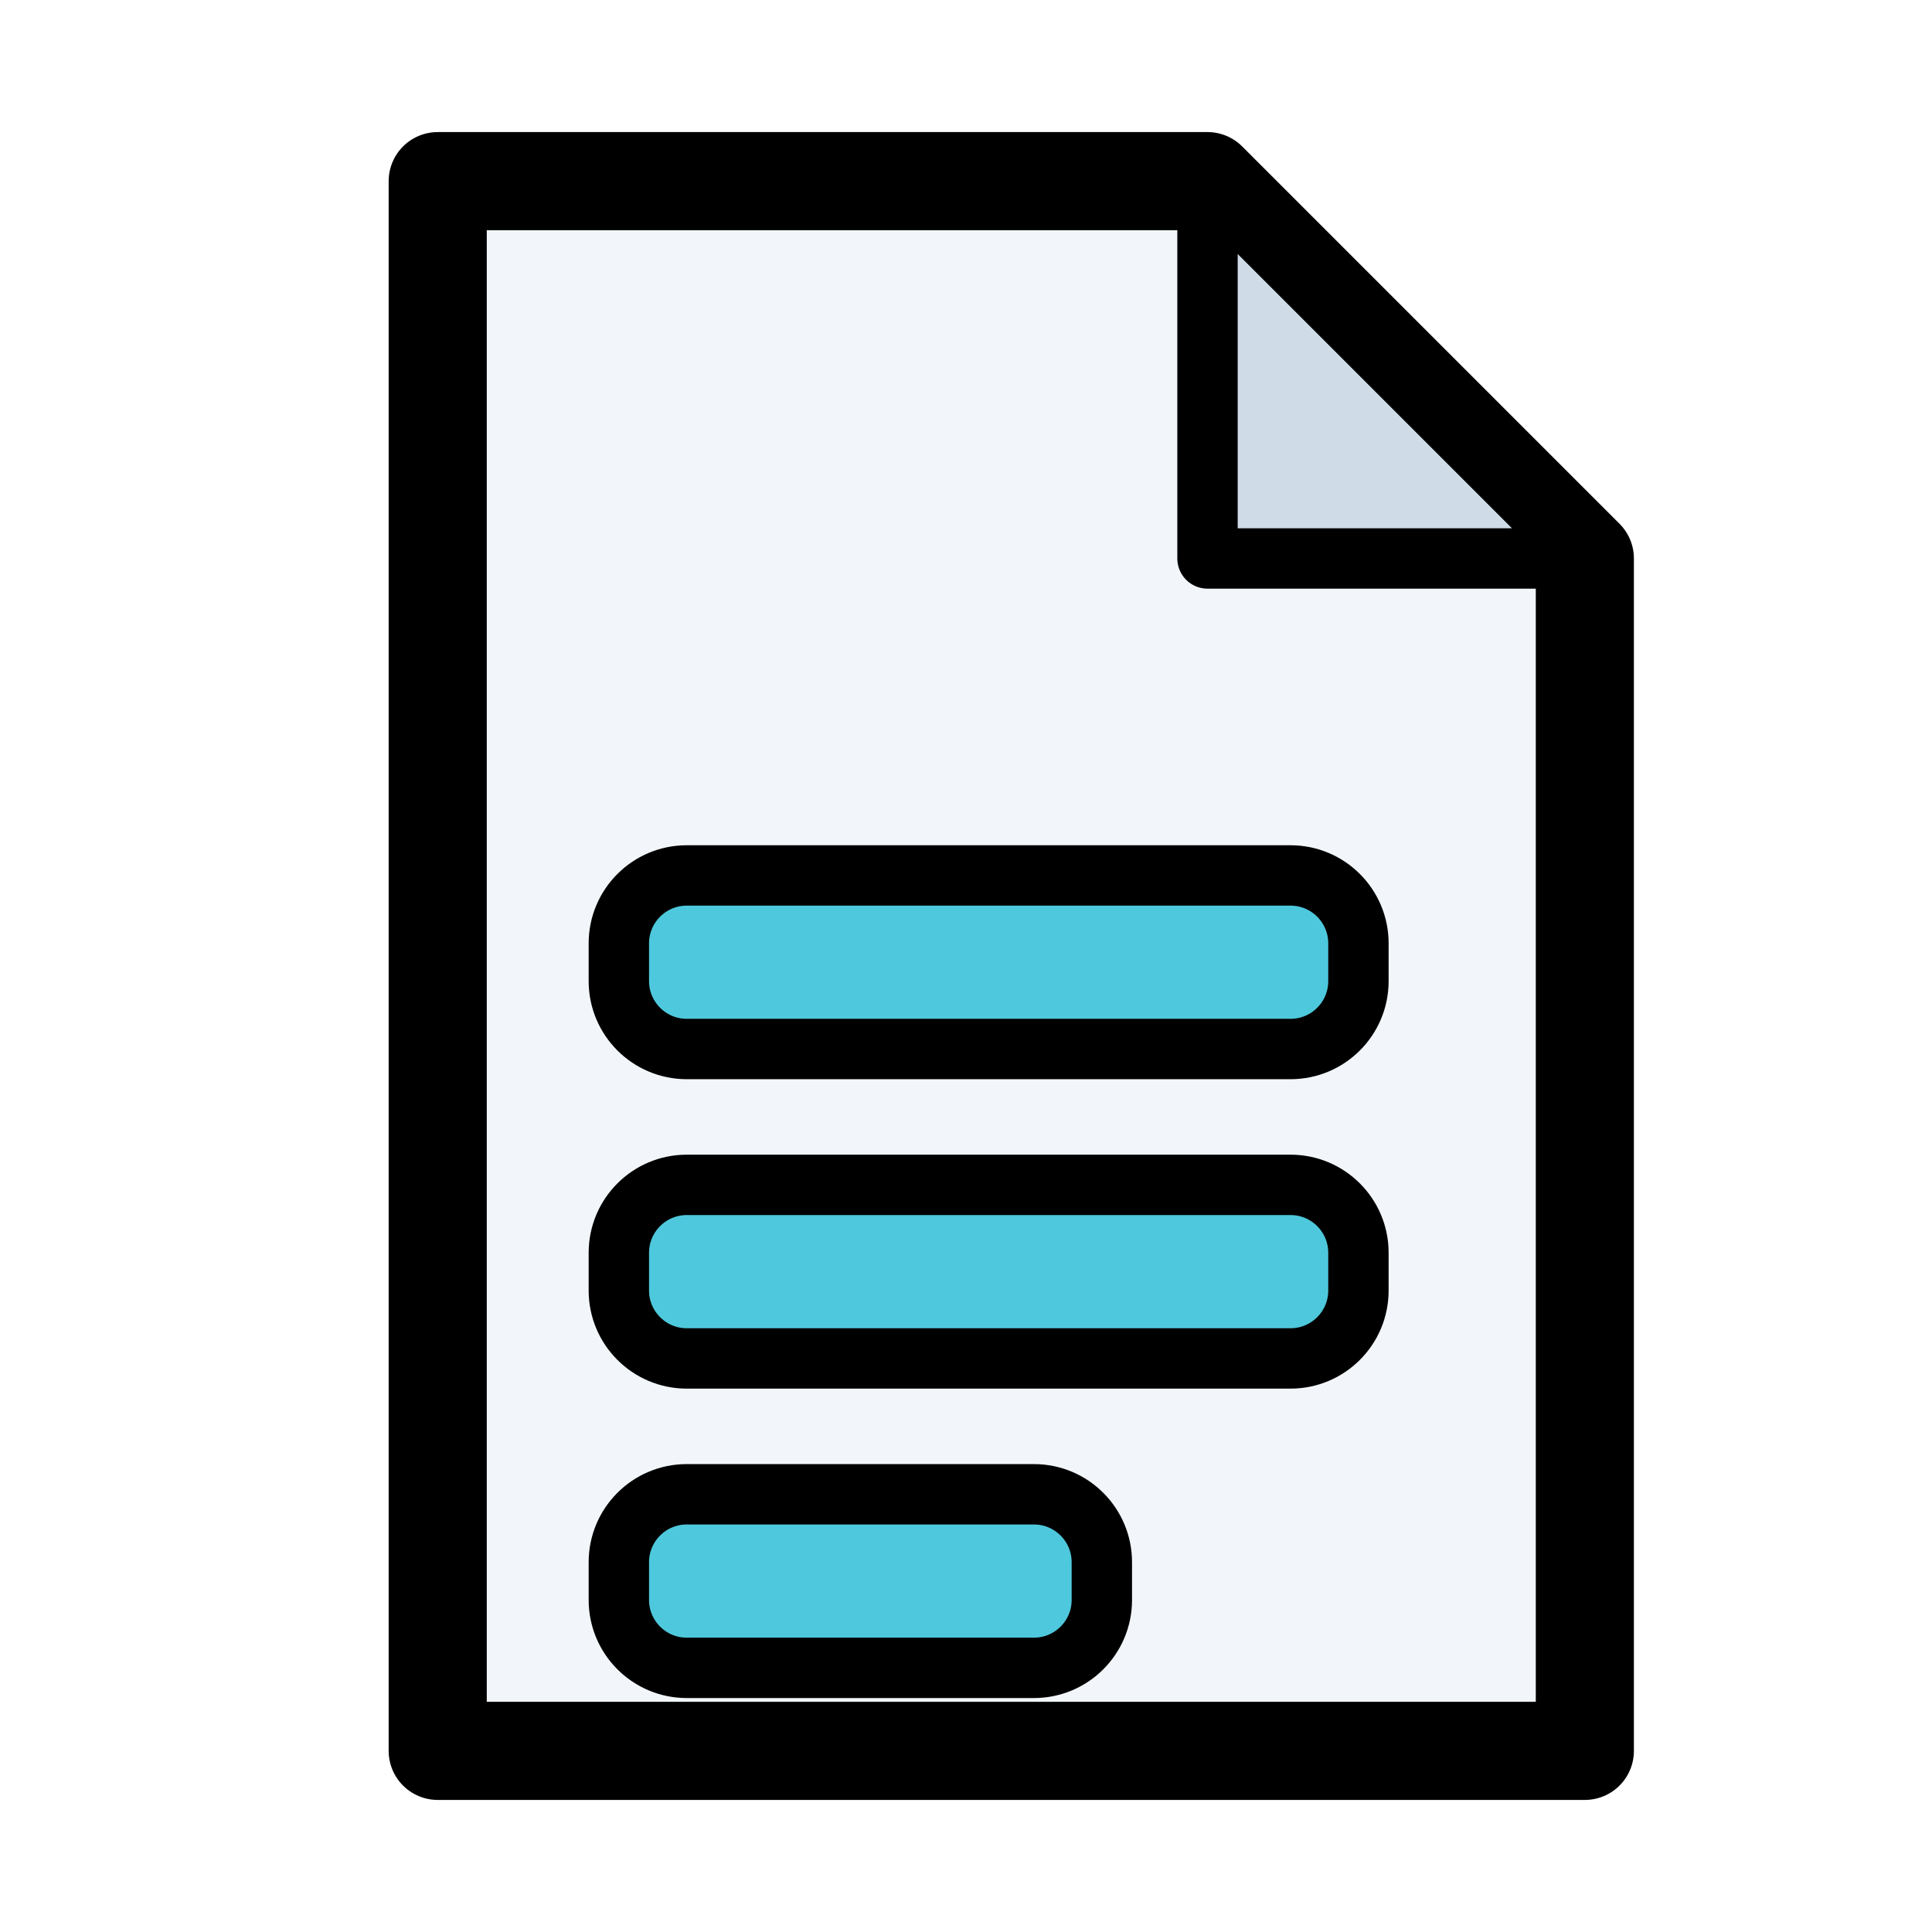
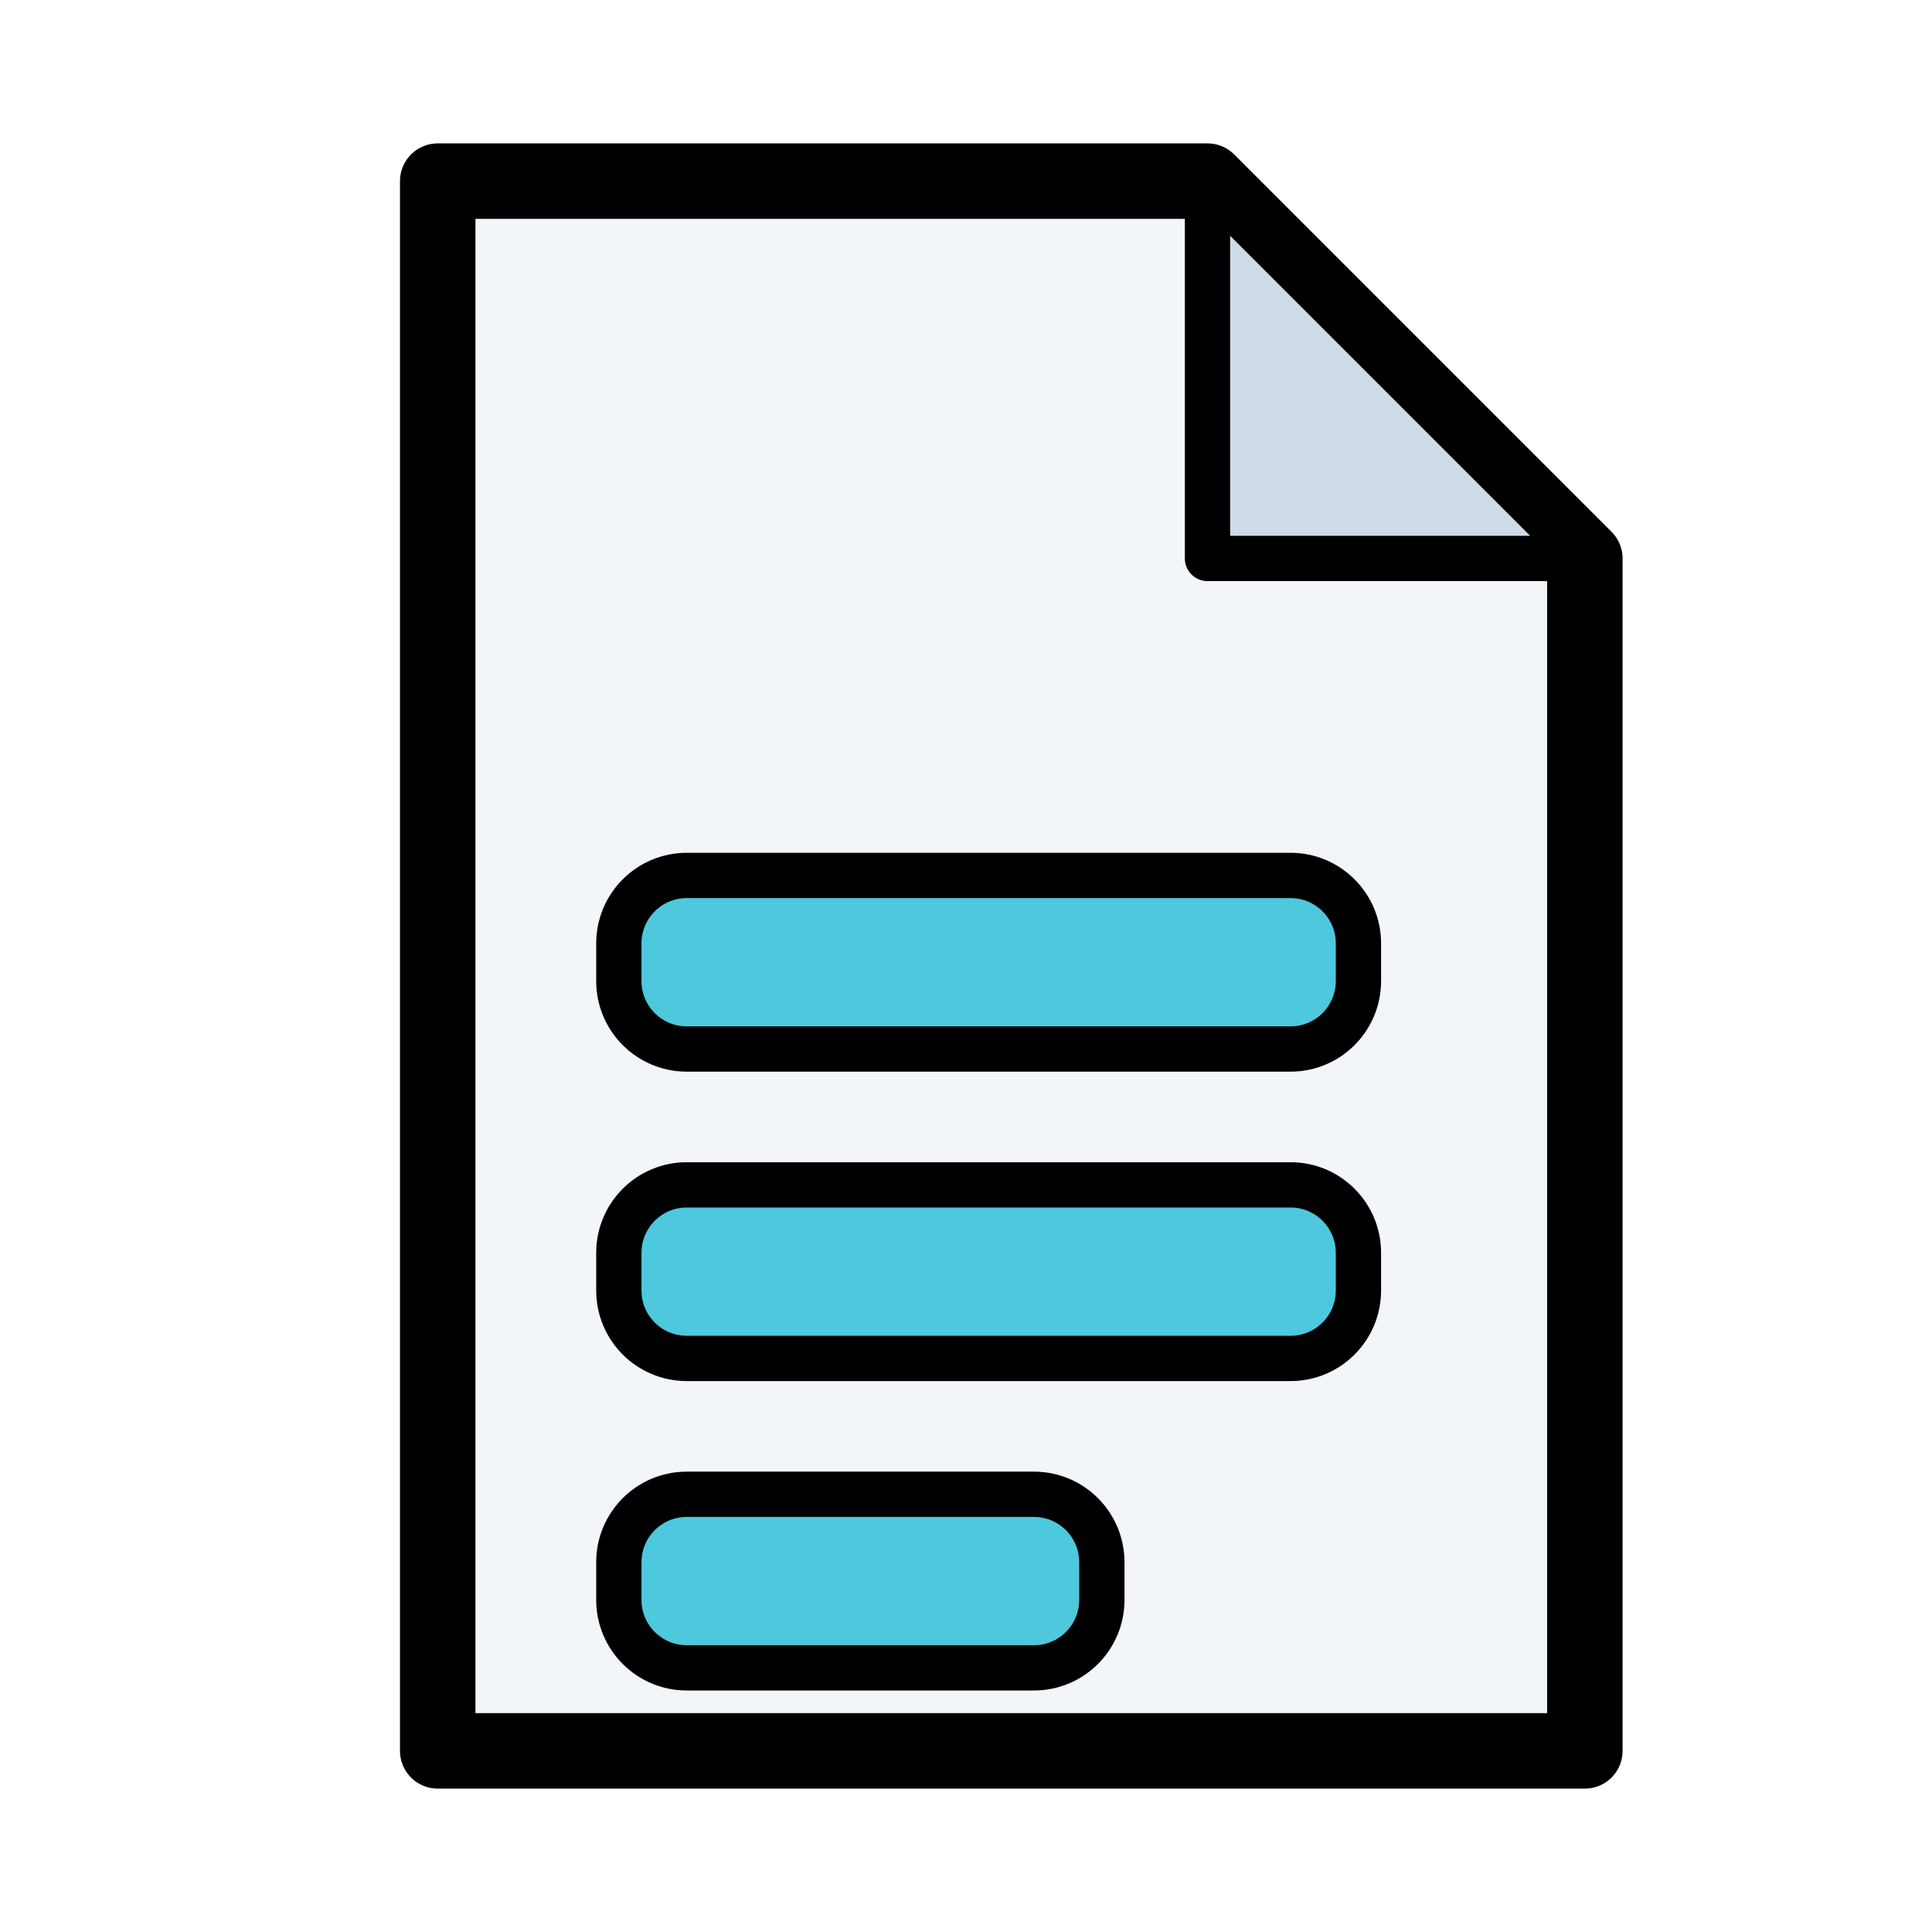
<svg xmlns="http://www.w3.org/2000/svg" width="512" height="512" viewBox="0 0 512 512">
-   <g stroke="#000000" stroke-width="26" stroke-linejoin="round" stroke-linecap="round">
+   <g stroke="#000000" stroke-width="20" stroke-linejoin="round" stroke-linecap="round">
    <path d="M 116 48 H 320 L 420 148 V 464 H 116 Z" fill="#F2F6FA" />
-     <path d="M 320 48 L 420 148 H 320 Z" fill="#CFDCE8" stroke-width="16" />
-     <rect x="164" y="232" width="196" height="46" rx="18" fill="#4EC8DC" stroke-width="16" />
-     <rect x="164" y="314" width="196" height="46" rx="18" fill="#4EC8DC" stroke-width="16" />
-     <rect x="164" y="396" width="128" height="46" rx="18" fill="#4EC8DC" stroke-width="16" />
+     <path d="M 320 48 L 420 148 H 320 Z" fill="#CFDCE8" stroke-width="12" />
+     <rect x="164" y="232" width="196" height="46" rx="18" fill="#4EC8DC" stroke-width="12" />
+     <rect x="164" y="314" width="196" height="46" rx="18" fill="#4EC8DC" stroke-width="12" />
+     <rect x="164" y="396" width="128" height="46" rx="18" fill="#4EC8DC" stroke-width="12" />
  </g>
</svg>
